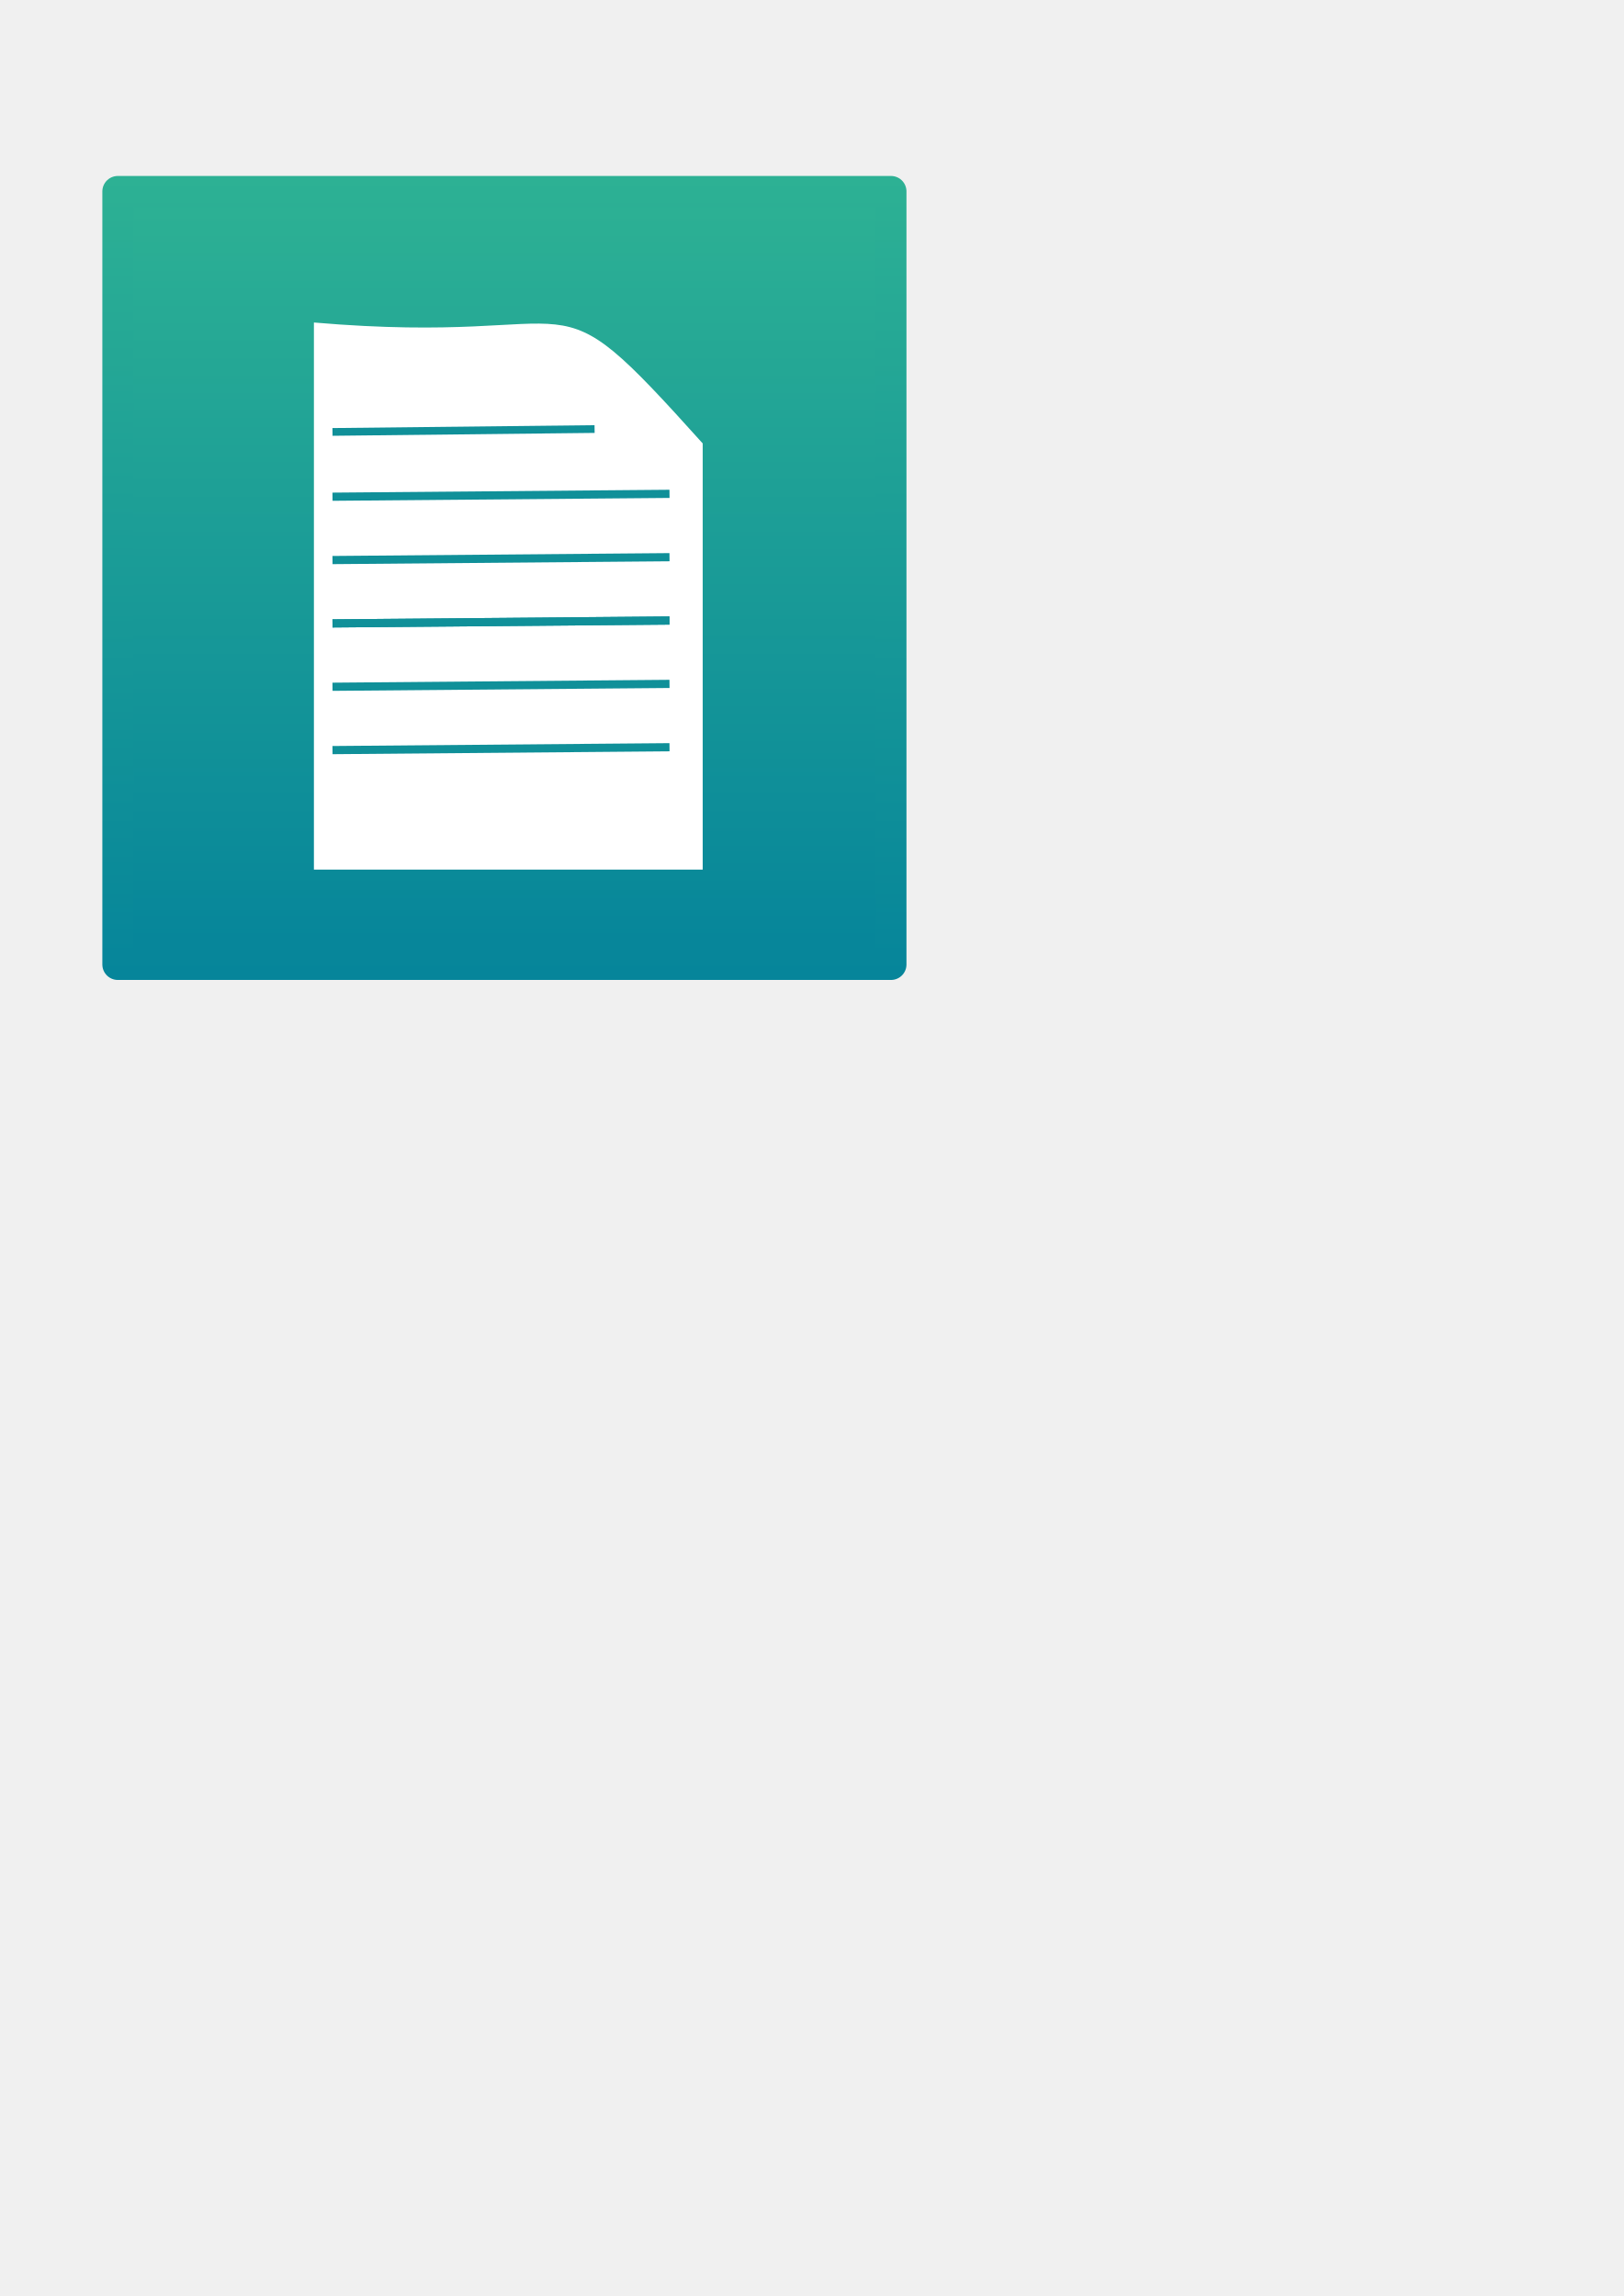
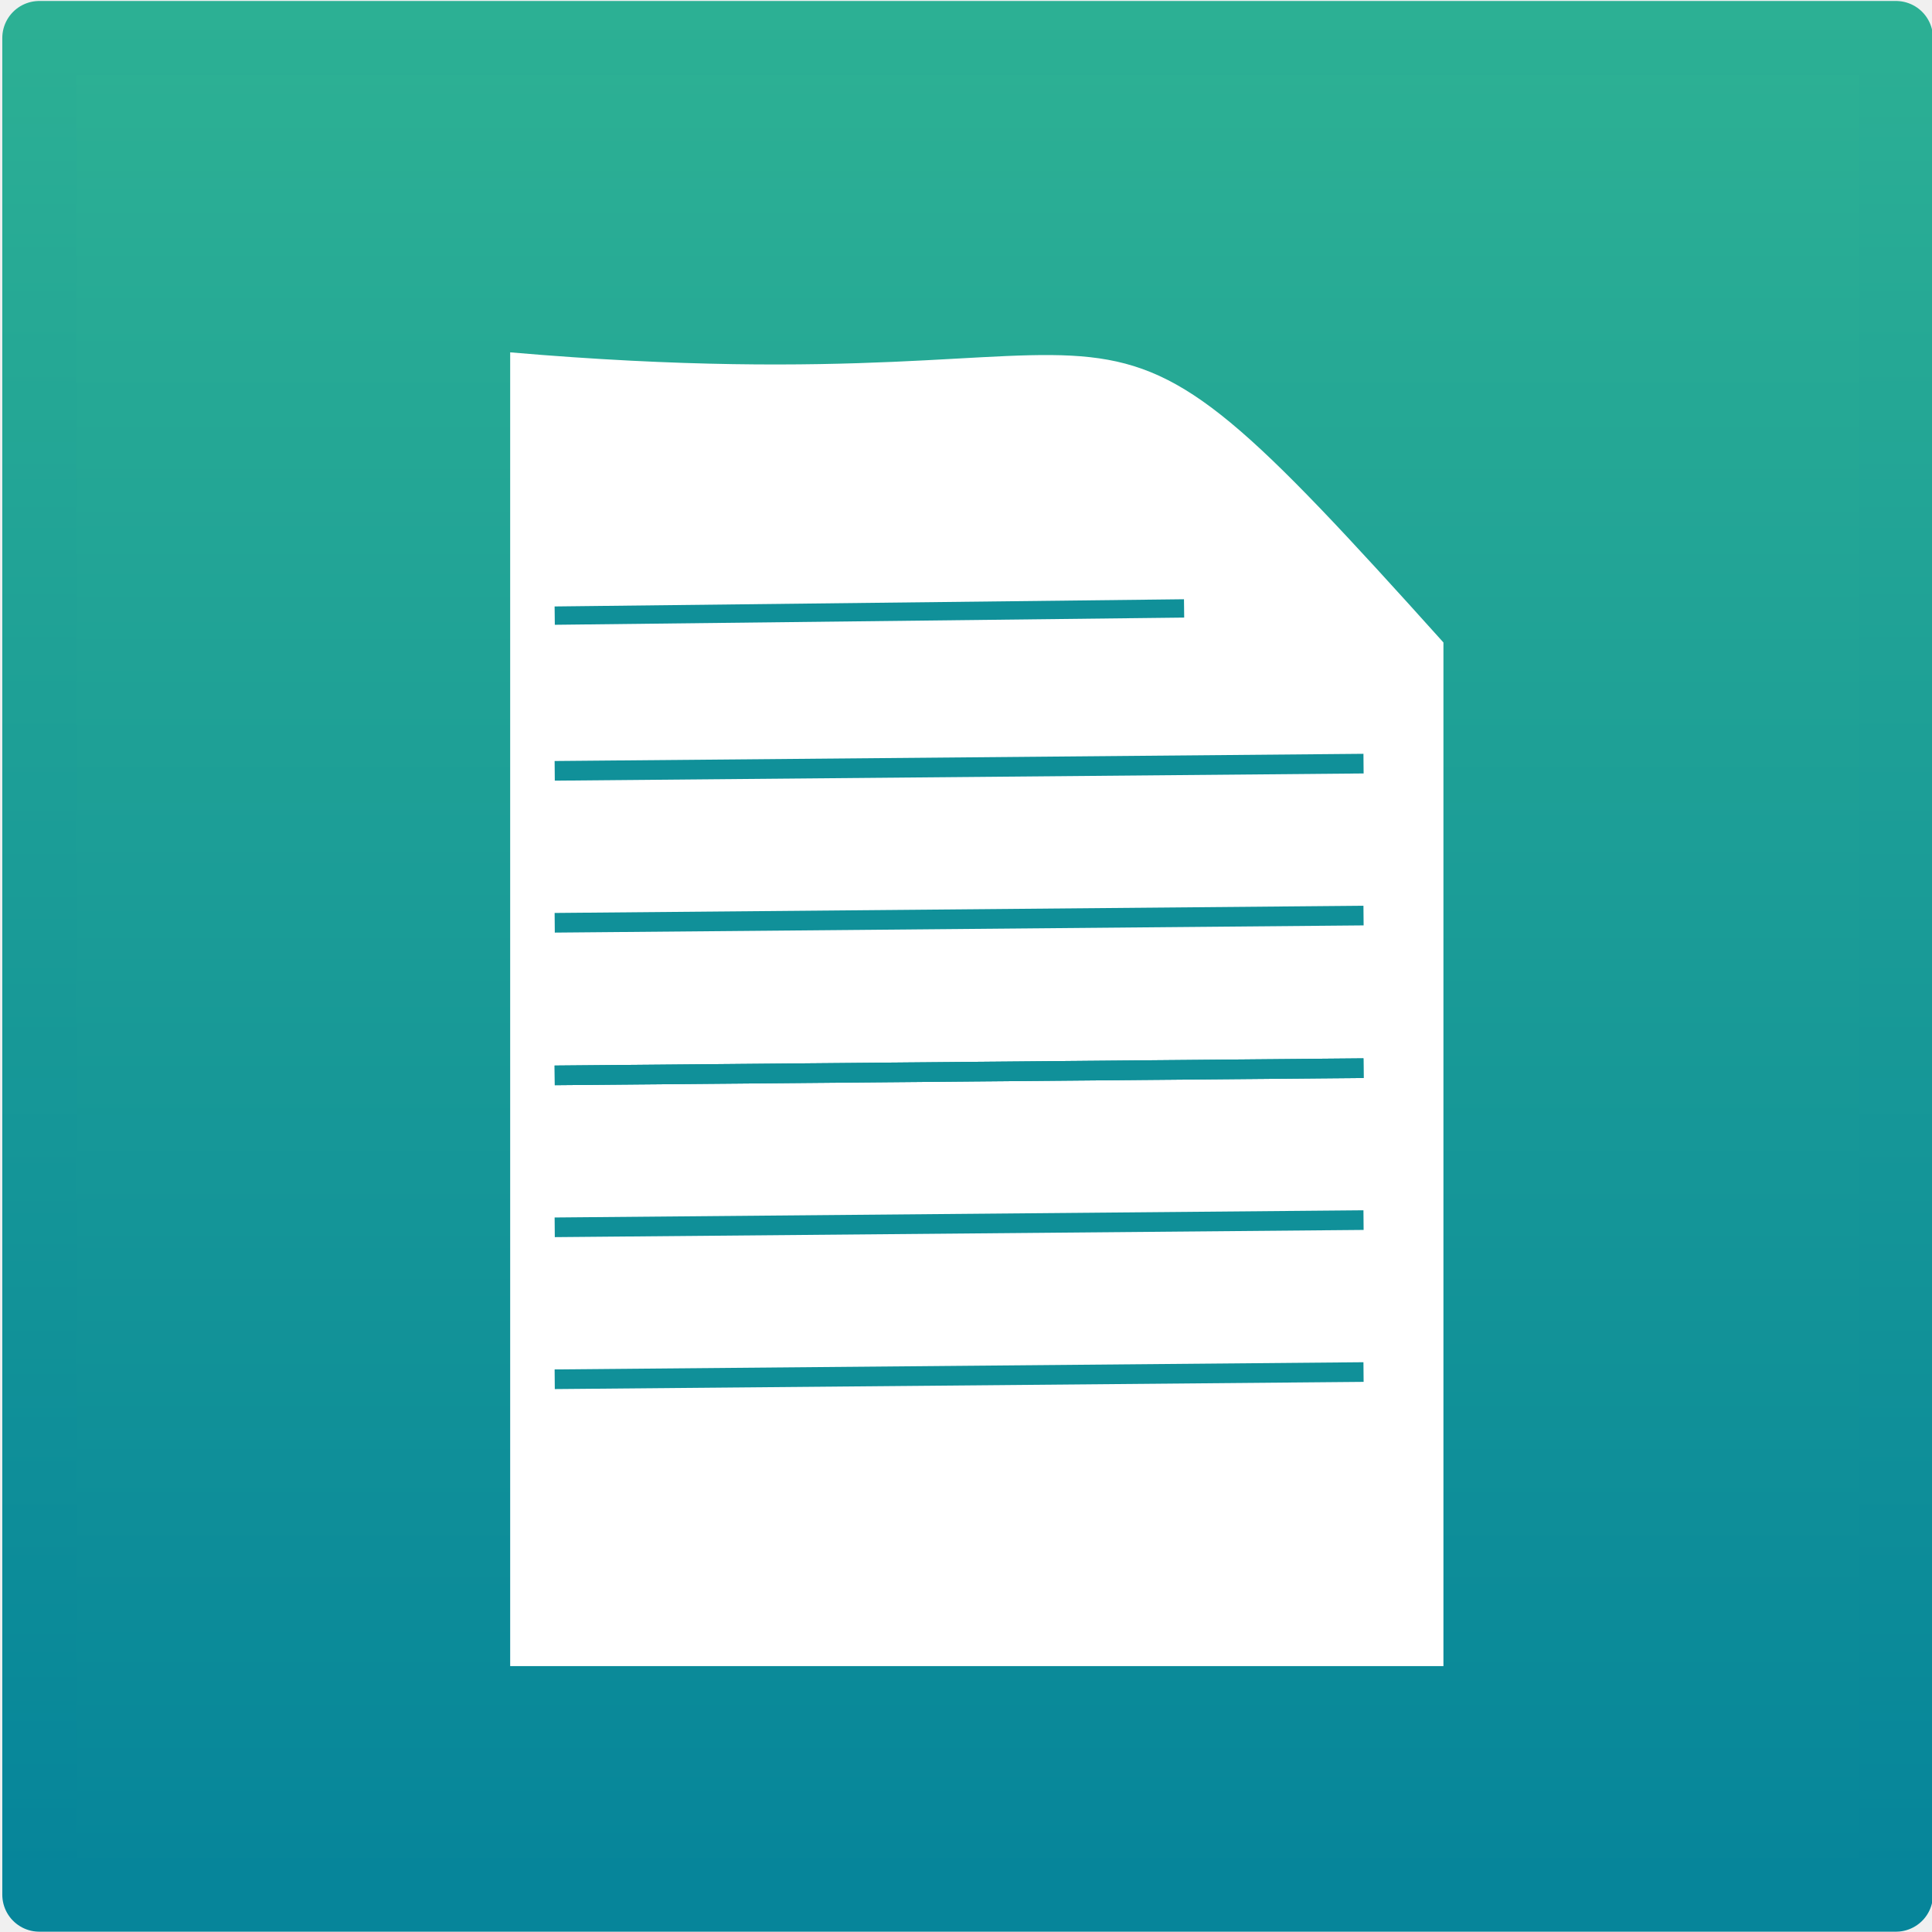
- <svg xmlns="http://www.w3.org/2000/svg" xmlns:xlink="http://www.w3.org/1999/xlink" width="210mm" height="297mm" viewBox="0 0 210 297" version="1.1" id="svg5">
-   <defs id="defs2">
-     <linearGradient x1="0" y1="0" x2="1" y2="0" gradientUnits="userSpaceOnUse" gradientTransform="matrix(0,2000,2000,0,1000,0)" spreadMethod="pad" id="linearGradient28">
-       <stop style="stop-opacity:1;stop-color:#06859a" offset="0" id="stop22" />
-       <stop style="stop-opacity:1;stop-color:#06859a" offset="0.006" id="stop24" />
-       <stop style="stop-opacity:1;stop-color:#2db194" offset="1" id="stop26" />
+ <svg xmlns="http://www.w3.org/2000/svg" id="svg5" version="1.1" viewBox="0 0 295 295">
+   <defs>
+     <style>
+       .st0 {
+         fill: #2cb094;
+         fill-opacity: 0;
+         stroke: url(#linear-gradient1);
+         stroke-linejoin: round;
+         stroke-width: 11.3px;
+       }
+ 
+       .st1 {
+         fill: #109099;
+         stroke-width: 2.8px;
+       }
+ 
+       .st1, .st2 {
+         stroke: #109099;
+         stroke-miterlimit: 11.3;
+       }
+ 
+       .st3 {
+         fill: url(#linear-gradient);
+       }
+ 
+       .st4 {
+         fill: #fff;
+       }
+ 
+       .st2 {
+         fill: none;
+         stroke-width: 3px;
+       }
+     </style>
+     <linearGradient id="linear-gradient" x1="-250.5" y1="868.8" x2="-249.5" y2="868.8" gradientTransform="translate(246428.1 -70727.5) rotate(-90) scale(283.5 -283.5)" gradientUnits="userSpaceOnUse">
+       <stop offset="0" stop-color="#06859a" />
+       <stop offset="0" stop-color="#06859a" />
+       <stop offset="1" stop-color="#2db194" />
    </linearGradient>
-     <linearGradient xlink:href="#linearGradient28" id="linearGradient13107" x1="18" y1="70" x2="122" y2="70" gradientUnits="userSpaceOnUse" gradientTransform="translate(-144.7625,-4.7625)" />
-     <linearGradient xlink:href="#linearGradient28" id="linearGradient19093" gradientUnits="userSpaceOnUse" gradientTransform="matrix(0,2000,2000,0,1000,0)" x1="0" y1="0" x2="1" y2="0" spreadMethod="pad" />
+     <linearGradient id="linear-gradient1" x1="-264" y1="724.4" x2="-160" y2="724.4" gradientTransform="translate(2201.2 -453.3) rotate(-90) scale(2.8 -2.8)" gradientUnits="userSpaceOnUse">
+       <stop offset="0" stop-color="#06859a" />
+       <stop offset="0" stop-color="#06859a" />
+       <stop offset="1" stop-color="#2db194" />
+     </linearGradient>
  </defs>
  <g id="layer1">
-     <g id="g10" transform="matrix(0.05,0,0,-0.05,15.23749,124.7625)" style="stroke-width:1;stroke-miterlimit:4;stroke-dasharray:none">
-       <g id="g12" style="stroke-width:1;stroke-miterlimit:4;stroke-dasharray:none">
-         <g id="g18" style="stroke-width:1;stroke-miterlimit:4;stroke-dasharray:none">
-           <g id="g20" style="stroke-width:1;stroke-miterlimit:4;stroke-dasharray:none">
-             <path d="M 0,0 H 2000 V 2000 H 0 Z" style="fill:url(#linearGradient19093);stroke:none;stroke-width:1;stroke-miterlimit:4;stroke-dasharray:none" id="path30" />
+     <g id="g10">
+       <g id="g12">
+         <g id="g18">
+           <g id="g20">
+             <path id="path30" class="st3" d="M6,289.2h283.5V5.8H6v283.5Z" />
          </g>
        </g>
      </g>
    </g>
-     <rect style="fill:#2cb094;fill-opacity:0;stroke:url(#linearGradient13107);stroke-width:4;stroke-linecap:butt;stroke-linejoin:round;stroke-miterlimit:4;stroke-dasharray:none;stroke-opacity:1;paint-order:normal" id="rect8734" width="100" height="100" x="-124.762" y="15.237" transform="rotate(-90)" />
-     <path style="fill:#ffffff;stroke-linejoin:round" d="m 40.6,41.718 c 37.243,3.201 29.27,-7.729 50.285,15.644 V 112.489 H 40.6 Z" id="rect2566" />
-     <path style="fill:#109099;fill-opacity:1;stroke:#109099;stroke-width:1;stroke-linecap:butt;stroke-linejoin:miter;stroke-miterlimit:4;stroke-dasharray:none;stroke-opacity:1" d="M 43.005,55.872 76.9,55.499" id="path3388" />
-     <path style="fill:none;stroke:#109099;stroke-width:1.058;stroke-linecap:butt;stroke-linejoin:miter;stroke-miterlimit:4;stroke-dasharray:none;stroke-opacity:1" d="M 43.005,64.252 86.59,63.881" id="path3388-1" />
-     <path style="fill:none;stroke:#109099;stroke-width:1.058;stroke-linecap:butt;stroke-linejoin:miter;stroke-miterlimit:4;stroke-dasharray:none;stroke-opacity:1" d="M 43.005,72.446 86.59,72.076" id="path3388-1-5" />
-     <path style="fill:none;stroke:#109099;stroke-width:1.058;stroke-linecap:butt;stroke-linejoin:miter;stroke-miterlimit:4;stroke-dasharray:none;stroke-opacity:1" d="M 43.005,80.641 86.59,80.27" id="path3388-1-5-2" />
-     <path style="fill:none;stroke:#109099;stroke-width:1.058;stroke-linecap:butt;stroke-linejoin:miter;stroke-miterlimit:4;stroke-dasharray:none;stroke-opacity:1" d="M 43.005,80.641 86.59,80.27" id="path3388-1-58" />
-     <path style="fill:none;stroke:#109099;stroke-width:1.058;stroke-linecap:butt;stroke-linejoin:miter;stroke-miterlimit:4;stroke-dasharray:none;stroke-opacity:1" d="M 43.005,88.836 86.59,88.465" id="path3388-1-5-3" />
-     <path style="fill:none;stroke:#109099;stroke-width:1.058;stroke-linecap:butt;stroke-linejoin:miter;stroke-miterlimit:4;stroke-dasharray:none;stroke-opacity:1" d="M 43.005,97.03 86.59,96.659" id="path3388-1-5-2-0" />
+     <rect id="rect8734" class="st0" x="6" y="5.8" width="283.5" height="283.5" />
+     <path id="rect2566" class="st4" d="M77.9,53.8c105.6,9.1,83-21.9,142.5,44.3v156.3H77.9V53.8Z" />
+     <path id="path3388" class="st1" d="M84.7,94l96.1-1.1" />
+     <path id="path3388-1" class="st2" d="M84.7,117.7l123.5-1.1" />
+     <path id="path3388-1-5" class="st2" d="M84.7,140.9l123.5-1.1" />
+     <path id="path3388-1-5-2" class="st2" d="M84.7,164.2l123.5-1.1" />
+     <path id="path3388-1-58" class="st2" d="M84.7,164.2l123.5-1.1" />
+     <path id="path3388-1-5-3" class="st2" d="M84.7,187.4l123.5-1.1" />
+     <path id="path3388-1-5-2-0" class="st2" d="M84.7,210.6l123.5-1.1" />
  </g>
</svg>
